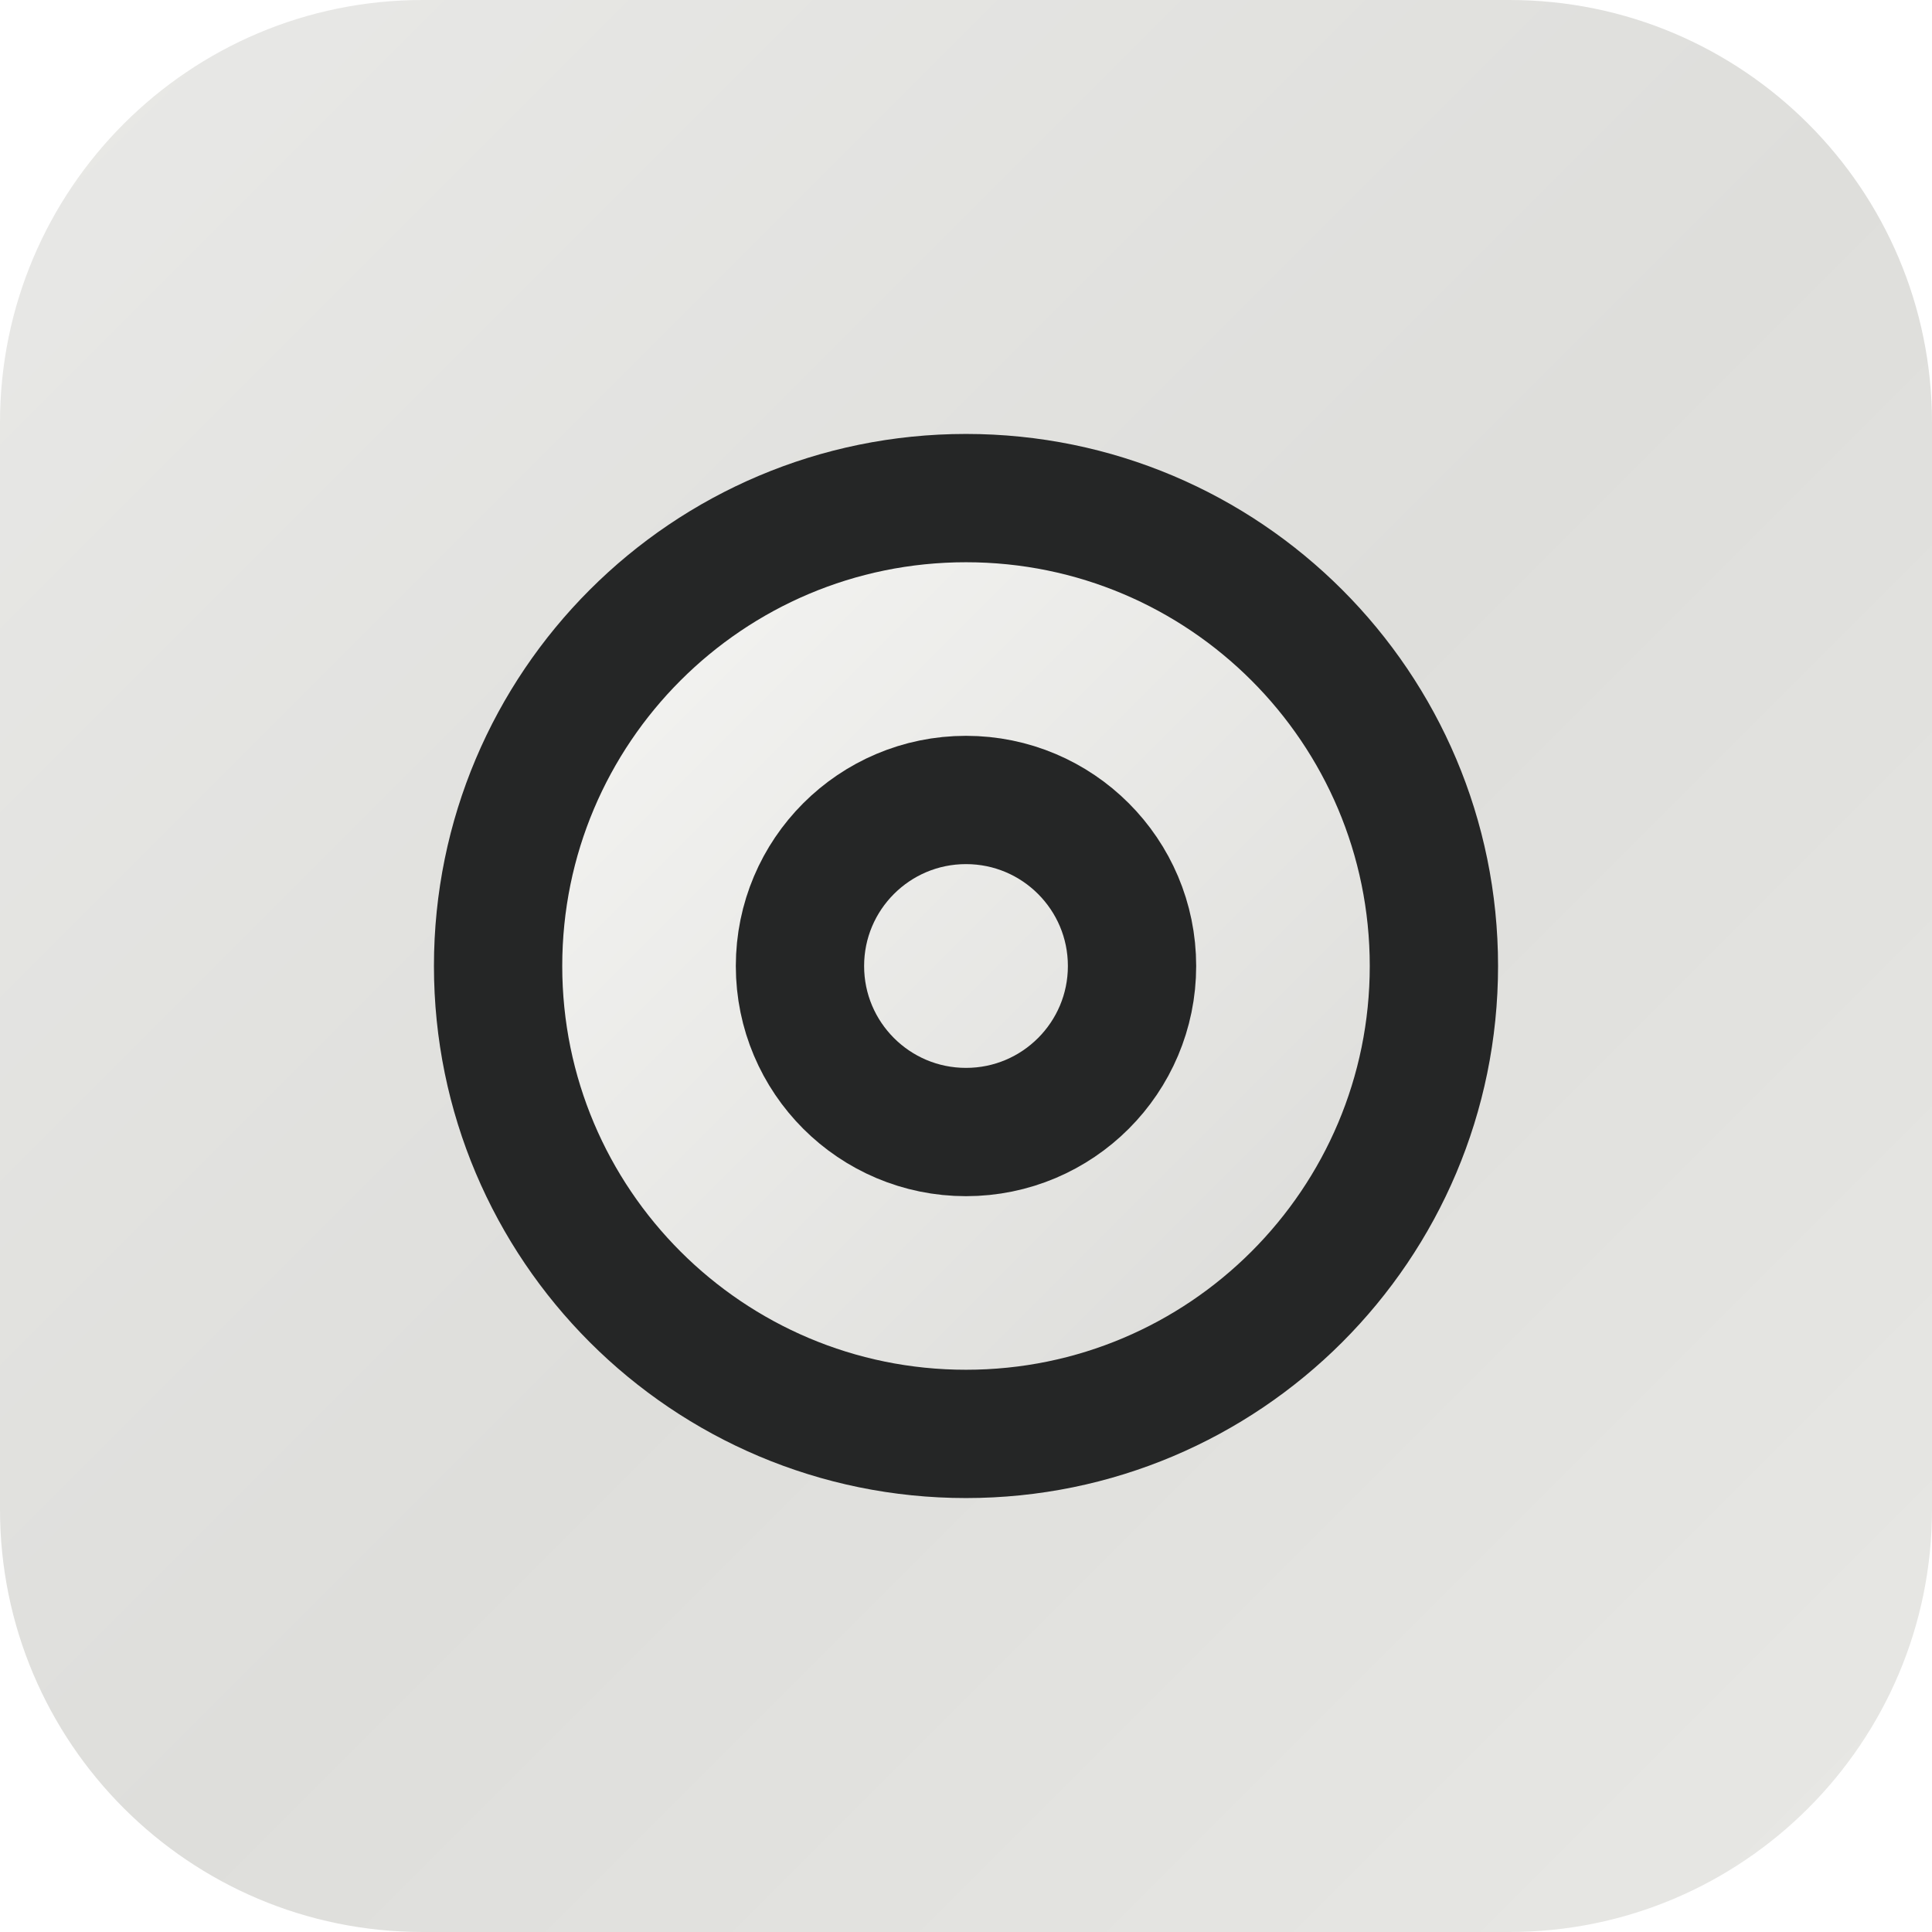
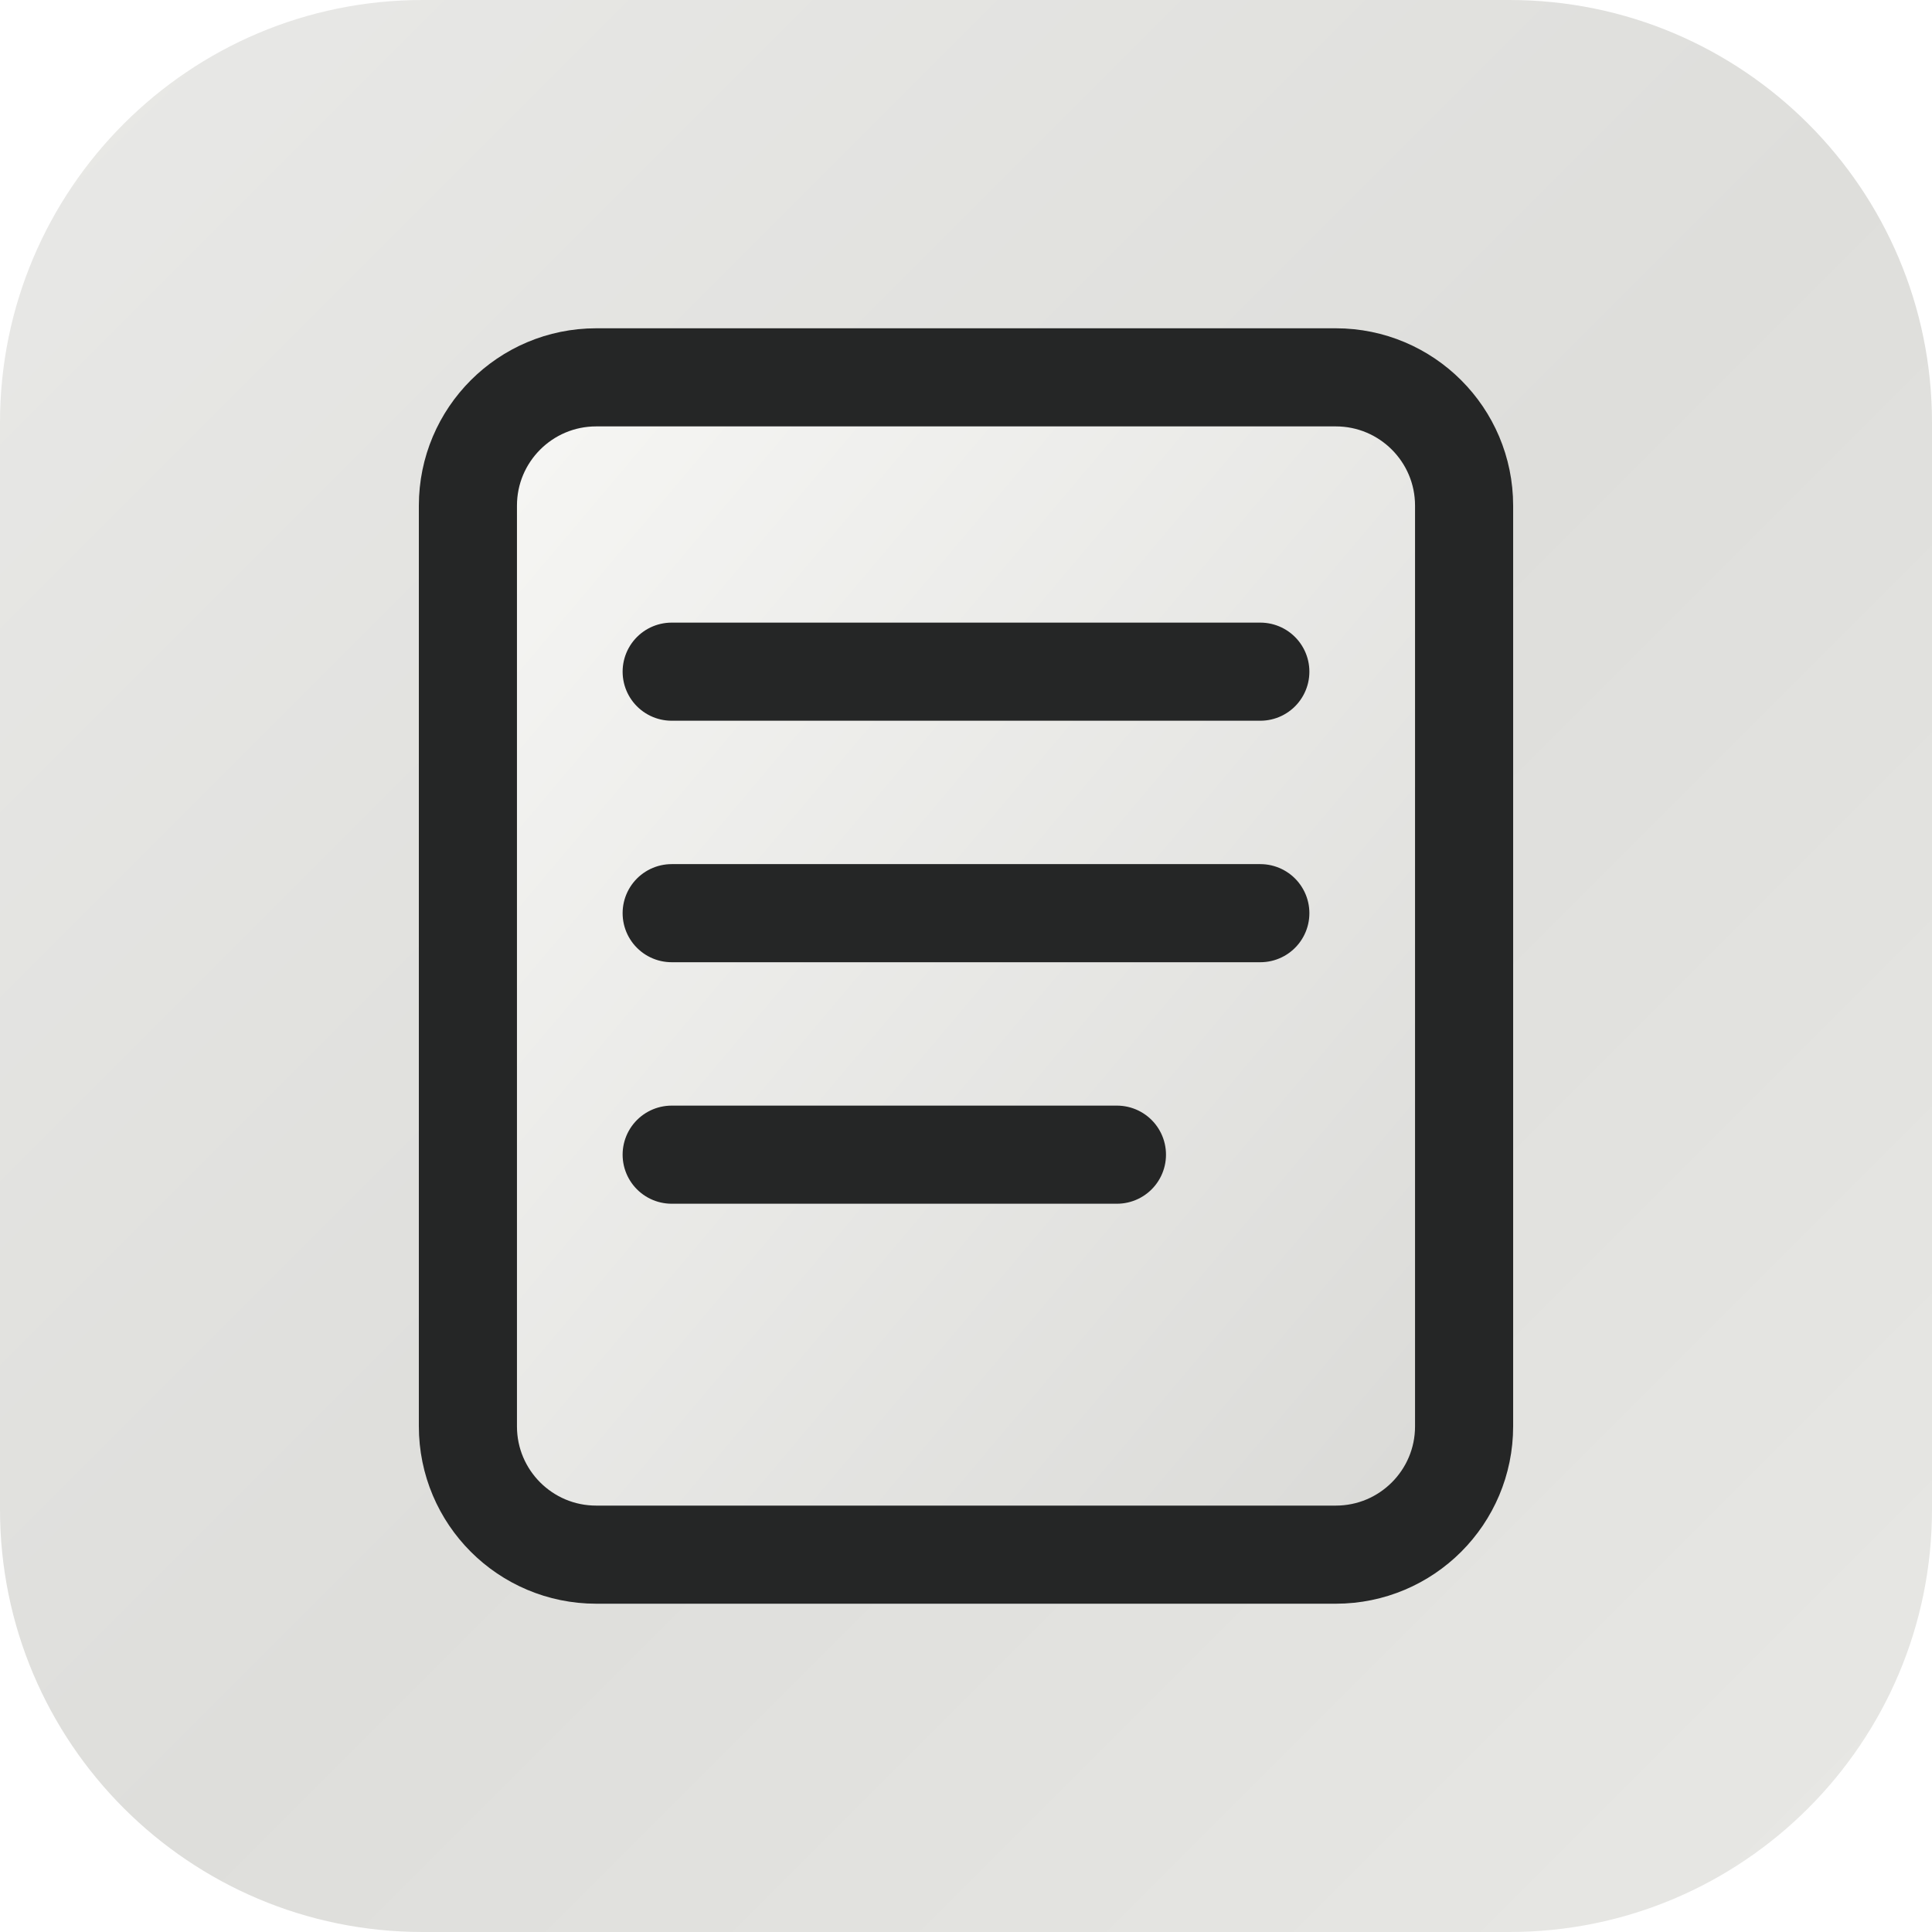
<svg xmlns="http://www.w3.org/2000/svg" viewBox="0 0 512 512" width="512" height="512">
  <defs>
    <linearGradient id="bg" x1="0" y1="0" x2="1" y2="1">
      <stop offset="0" stop-color="#e9e9e7" />
      <stop offset="0.52" stop-color="#dededb" />
      <stop offset="1" stop-color="#e8e8e5" />
    </linearGradient>
    <linearGradient id="mark" x1="0" y1="0" x2="1" y2="1">
      <stop offset="0" stop-color="#f7f7f5" />
      <stop offset="1" stop-color="#d9d9d6" />
    </linearGradient>
  </defs>
  <rect width="512" height="512" rx="112" fill="url(#bg)" />
-   <circle cx="256" cy="256" r="124" fill="url(#mark)" stroke="#252626" stroke-width="34" />
-   <circle cx="256" cy="256" r="44" fill="none" stroke="#252626" stroke-width="34" />
+   <g transform="translate(256 256)">
+     <rect x="-132" y="-156" width="264" height="312" rx="34" fill="url(#mark)" stroke="#252626" stroke-width="26" />
+     <line x1="-78" y1="-78" x2="78" y2="-78" stroke="#252626" stroke-width="26" stroke-linecap="round" />
+     <line x1="-78" y1="-14" x2="78" y2="-14" stroke="#252626" stroke-width="26" stroke-linecap="round" />
+     <line x1="-78" y1="50" x2="40" y2="50" stroke="#252626" stroke-width="26" stroke-linecap="round" />
+   </g>
</svg>
